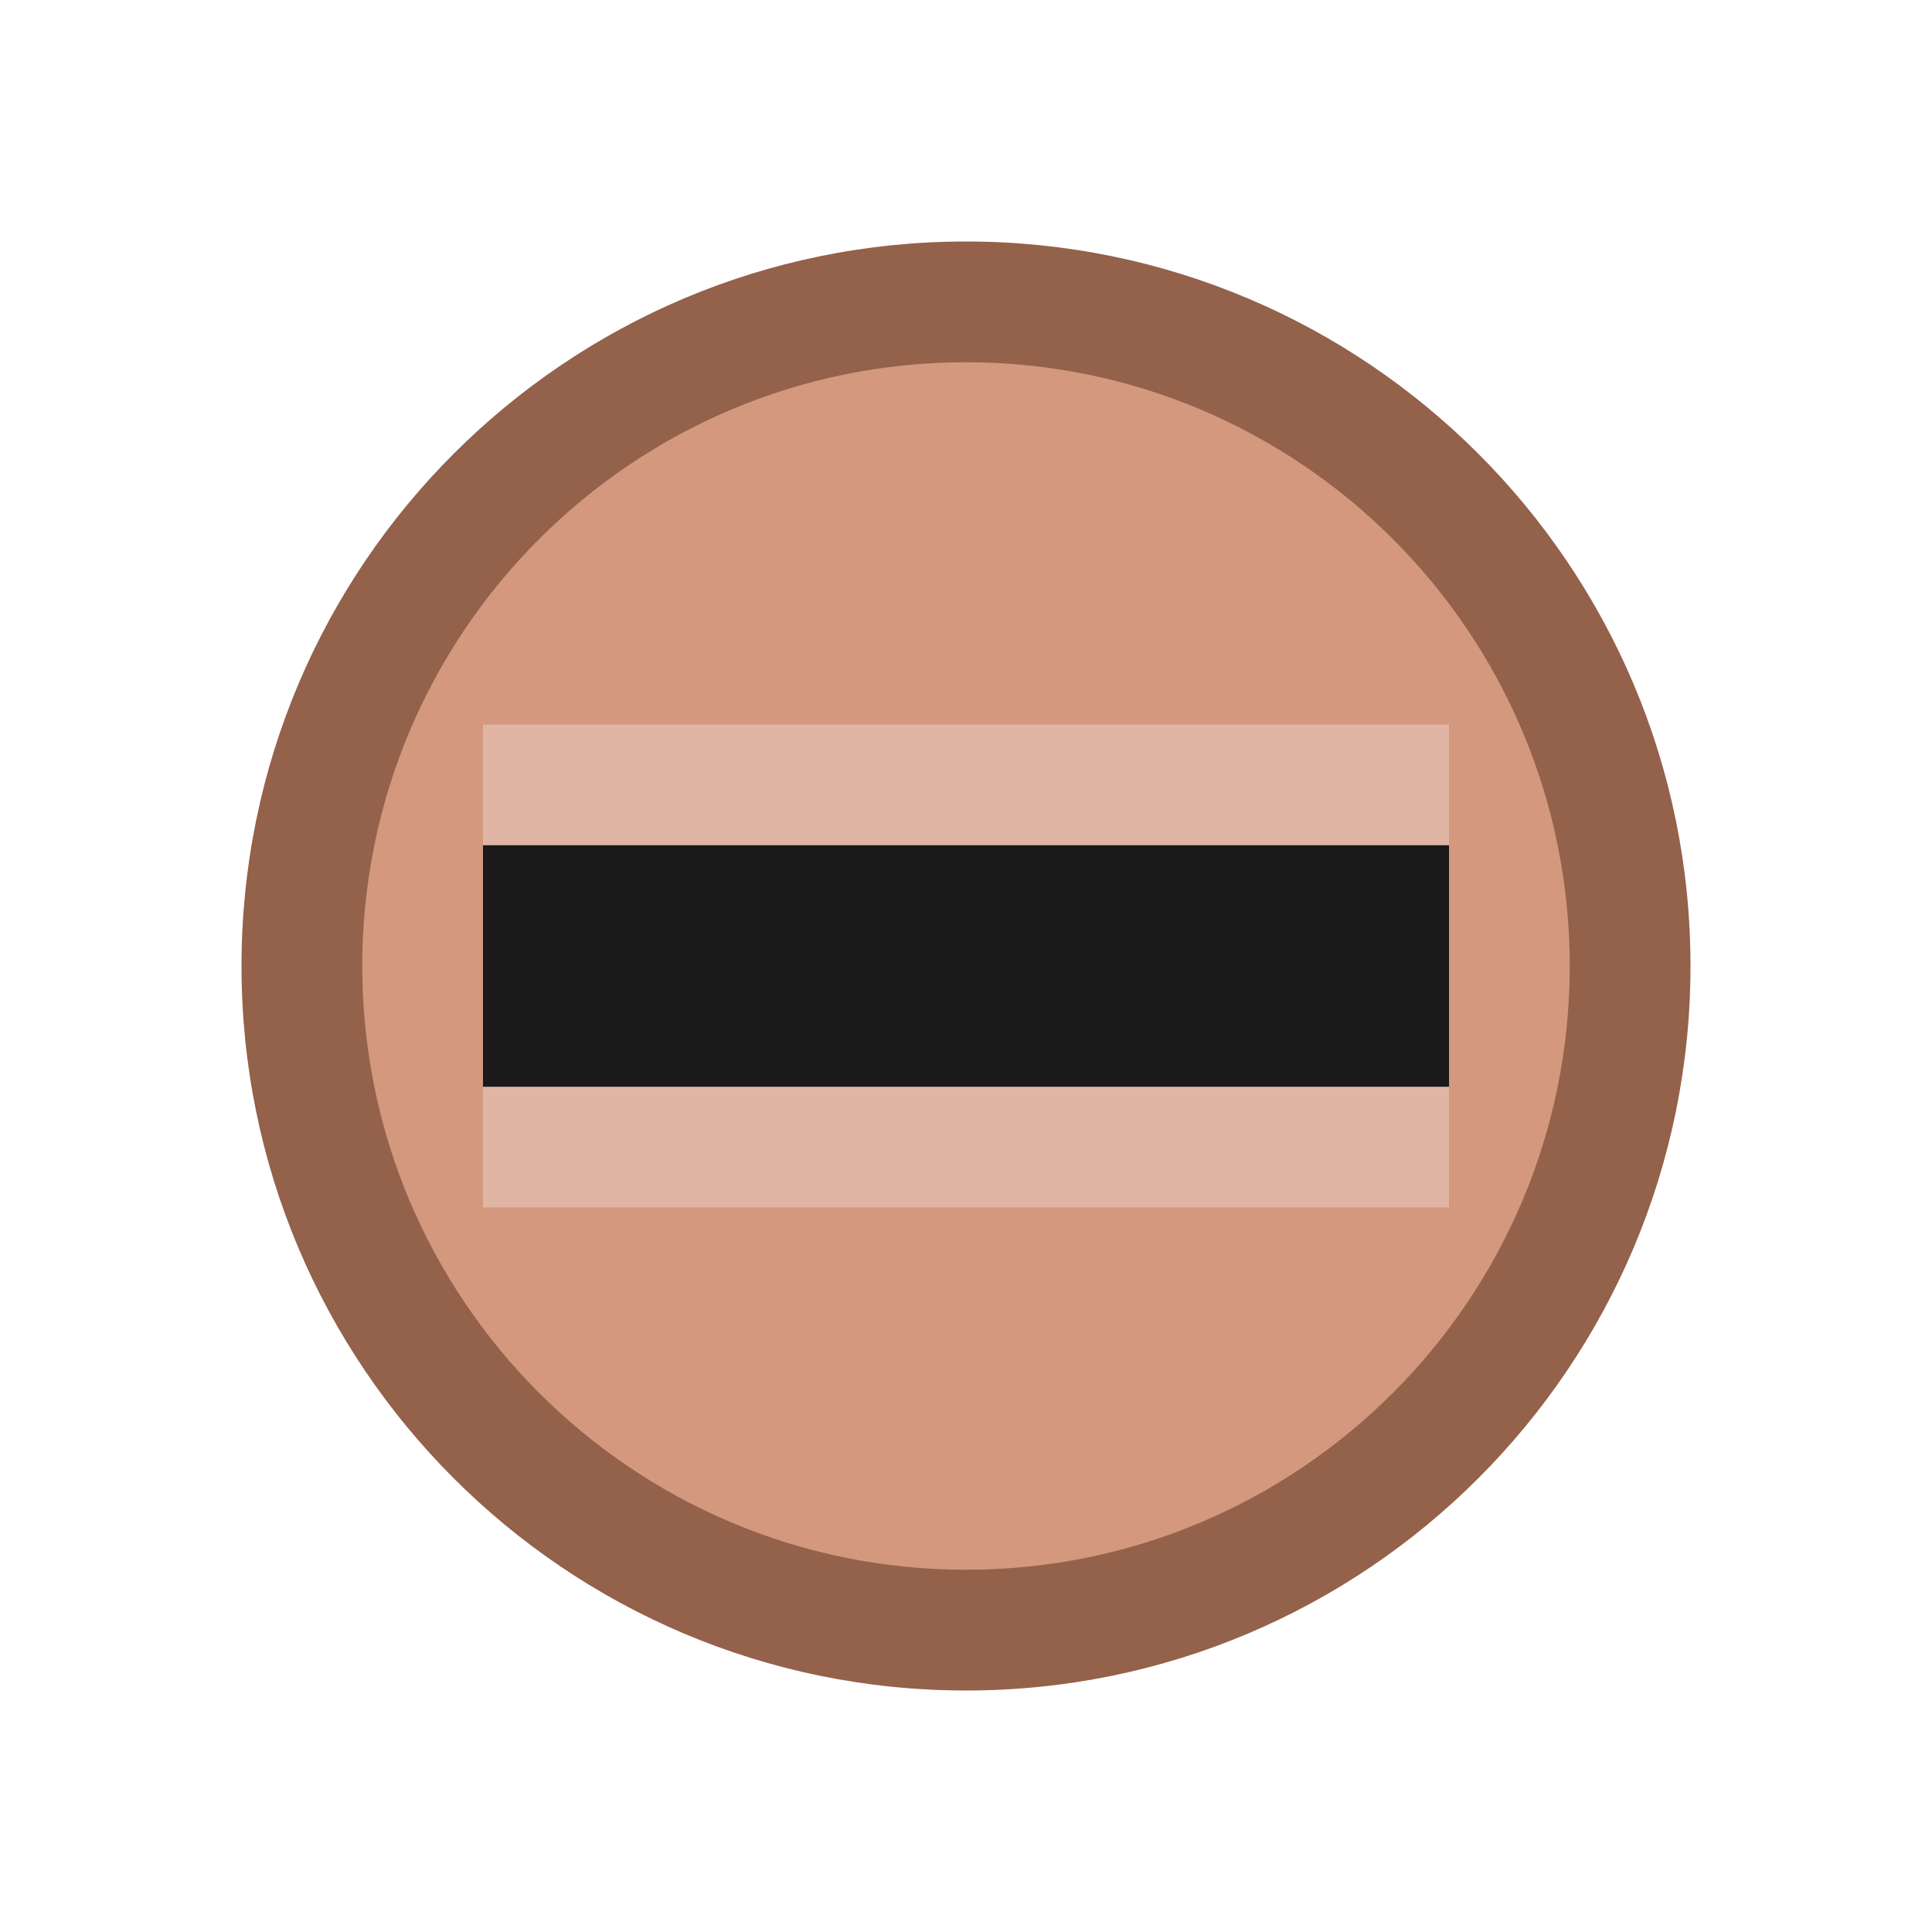
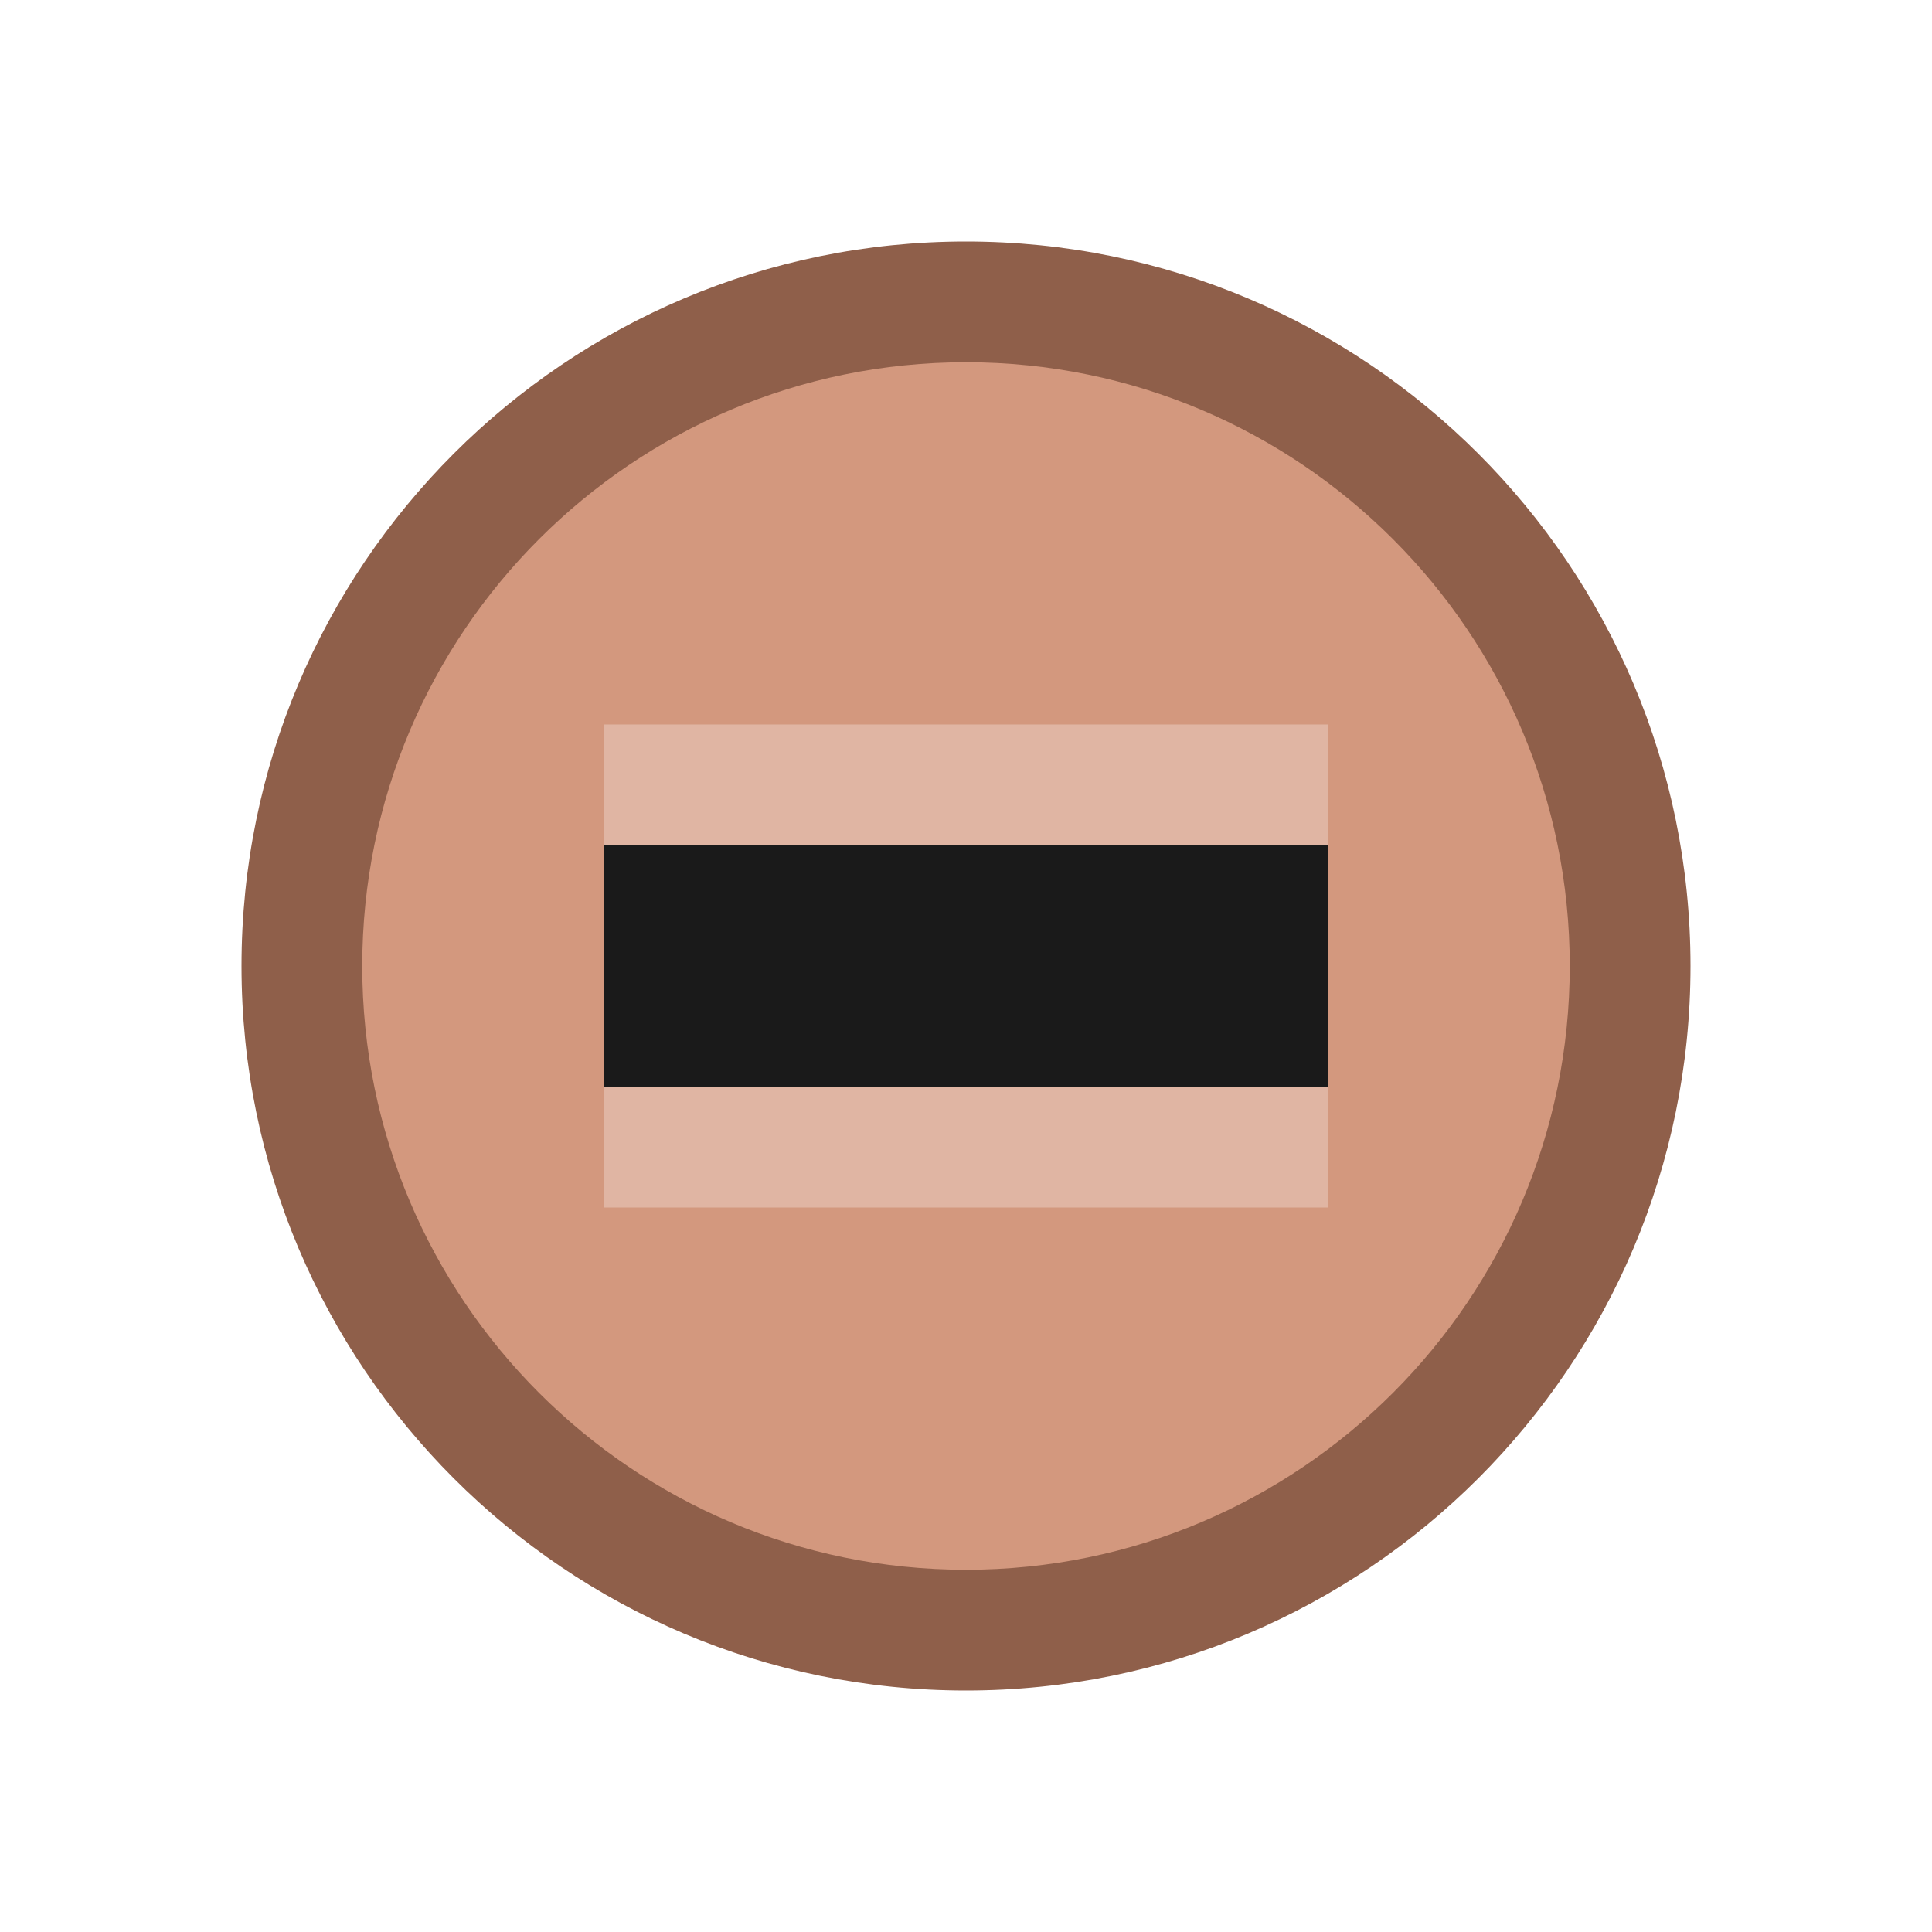
<svg xmlns="http://www.w3.org/2000/svg" version="1.1" viewBox="0 0 16 16">
-   <circle cx="8" cy="8" r="6" fill="#94614b" />
+   <circle cx="8" cy="8" r="6" fill="#8F5F4A" class="theme_selected_bg" />
  <circle cx="8" cy="8" r="5" fill="#d3987e" />
-   <rect x="4" y="6" width="8" height="4" fill="#e0b5a3" />
-   <rect x="4" y="7" width="8" height="2" fill="#1a1a1a" />
+   <rect x="5" y="6" width="6" height="4" fill="#e0b5a3" />
+   <rect x="5" y="7" width="6" height="2" fill="#1A1A1A" class="theme_text" />
</svg>
